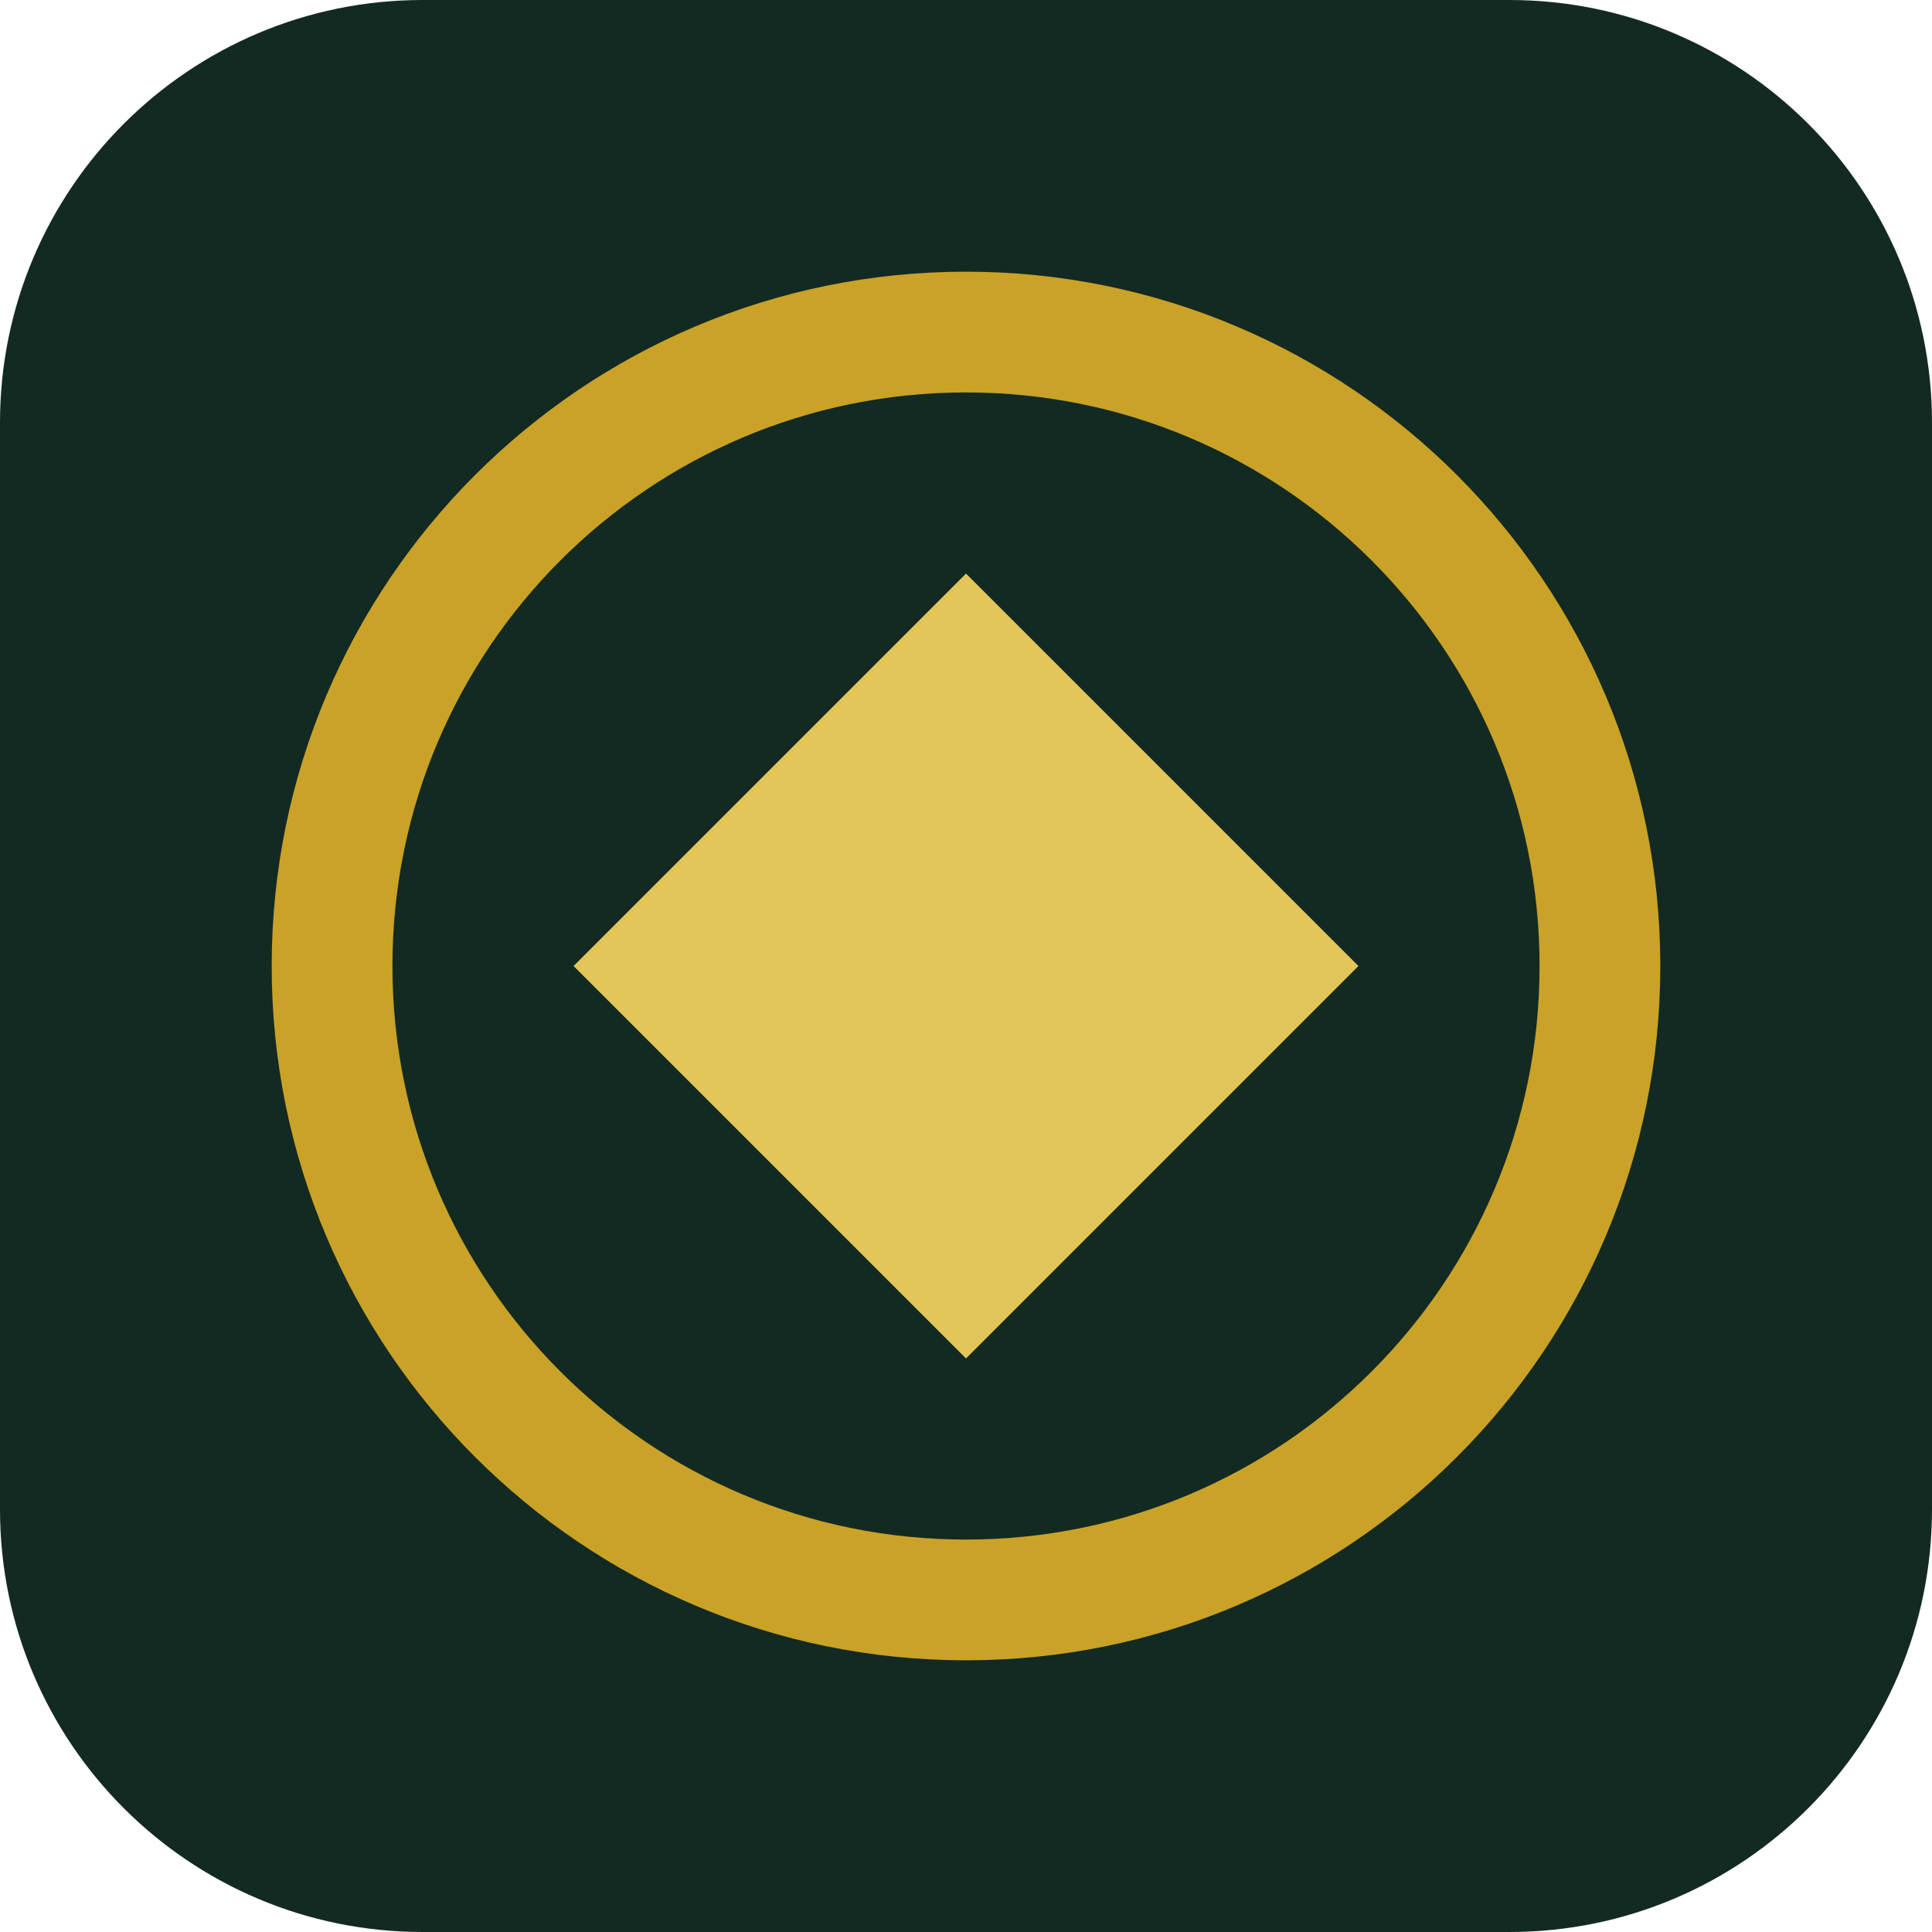
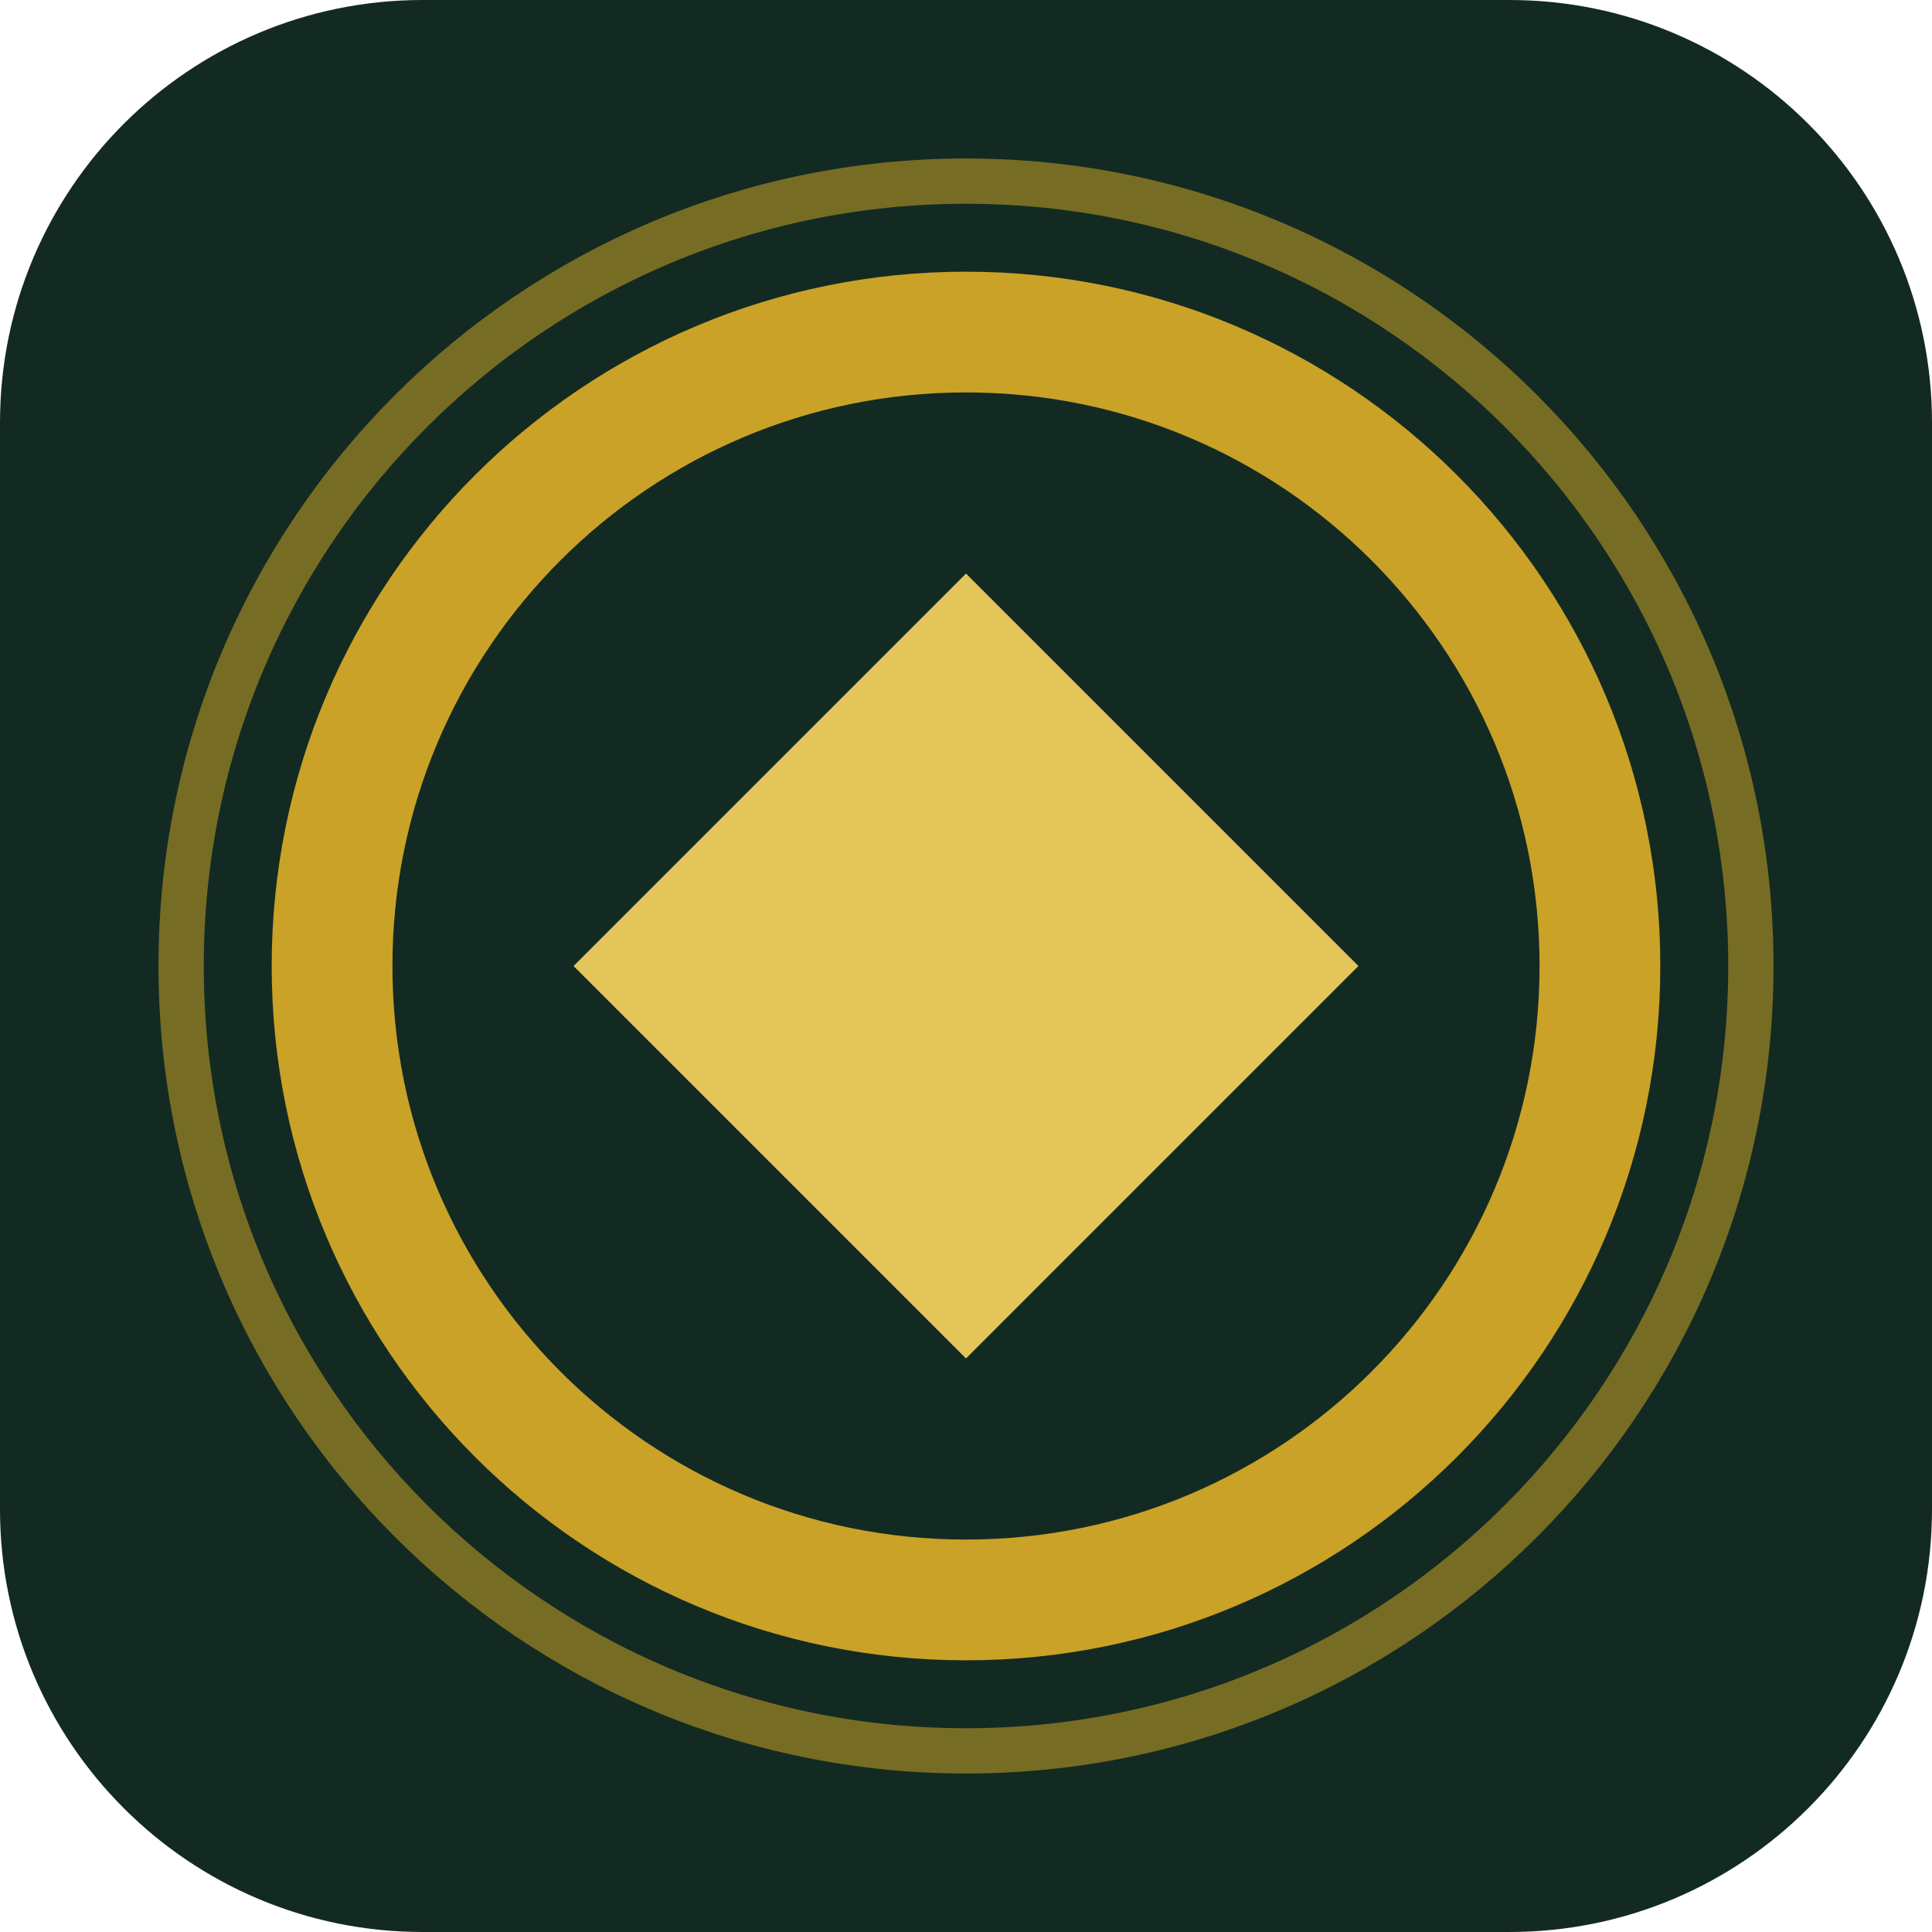
- <svg xmlns="http://www.w3.org/2000/svg" viewBox="0 0 64 64" role="img" aria-label="CASHFLOW">
+ <svg xmlns="http://www.w3.org/2000/svg" viewBox="0 0 64 64" role="img" aria-label="Quota Zero">
  <rect width="64" height="64" rx="14" fill="#132A22" />
+   <circle cx="32" cy="32" r="26" fill="none" stroke="#C9A227" stroke-width="1.5" opacity=".55" />
  <circle cx="32" cy="32" r="21" fill="none" stroke="#C9A227" stroke-width="4" />
  <path d="M32 19 L45 32 L32 45 L19 32 Z" fill="#E3C55A" />
</svg>
